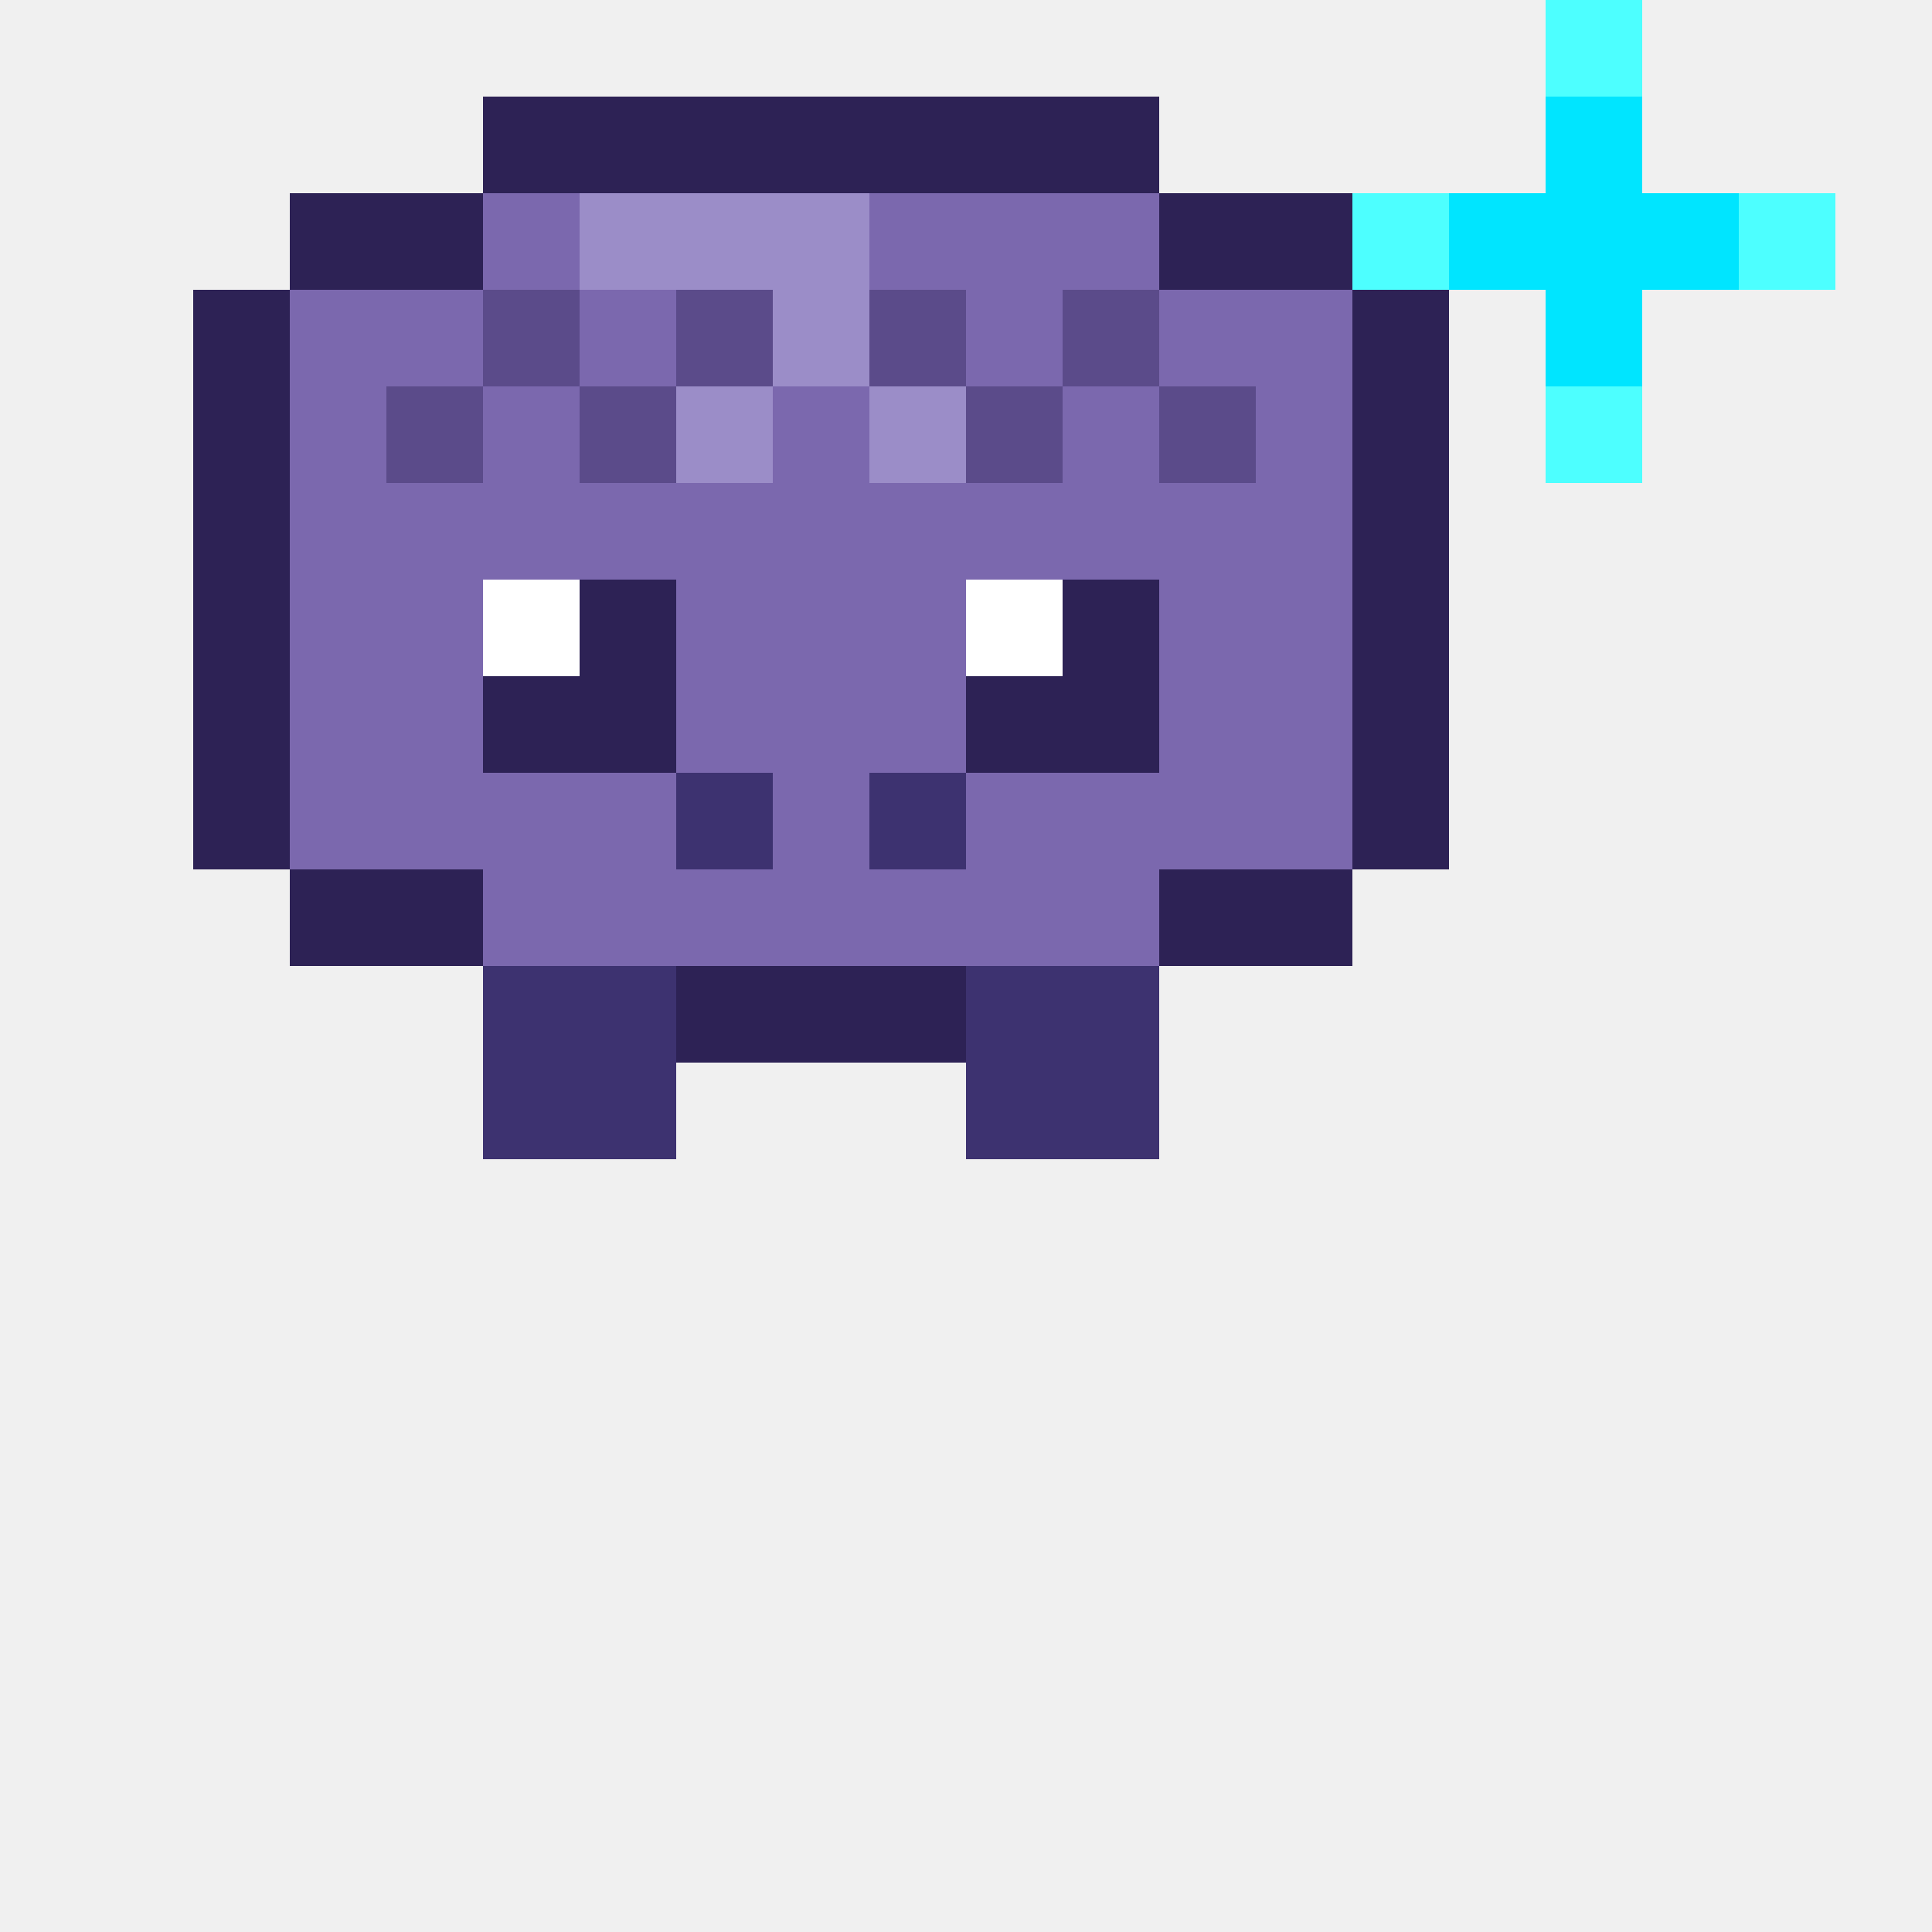
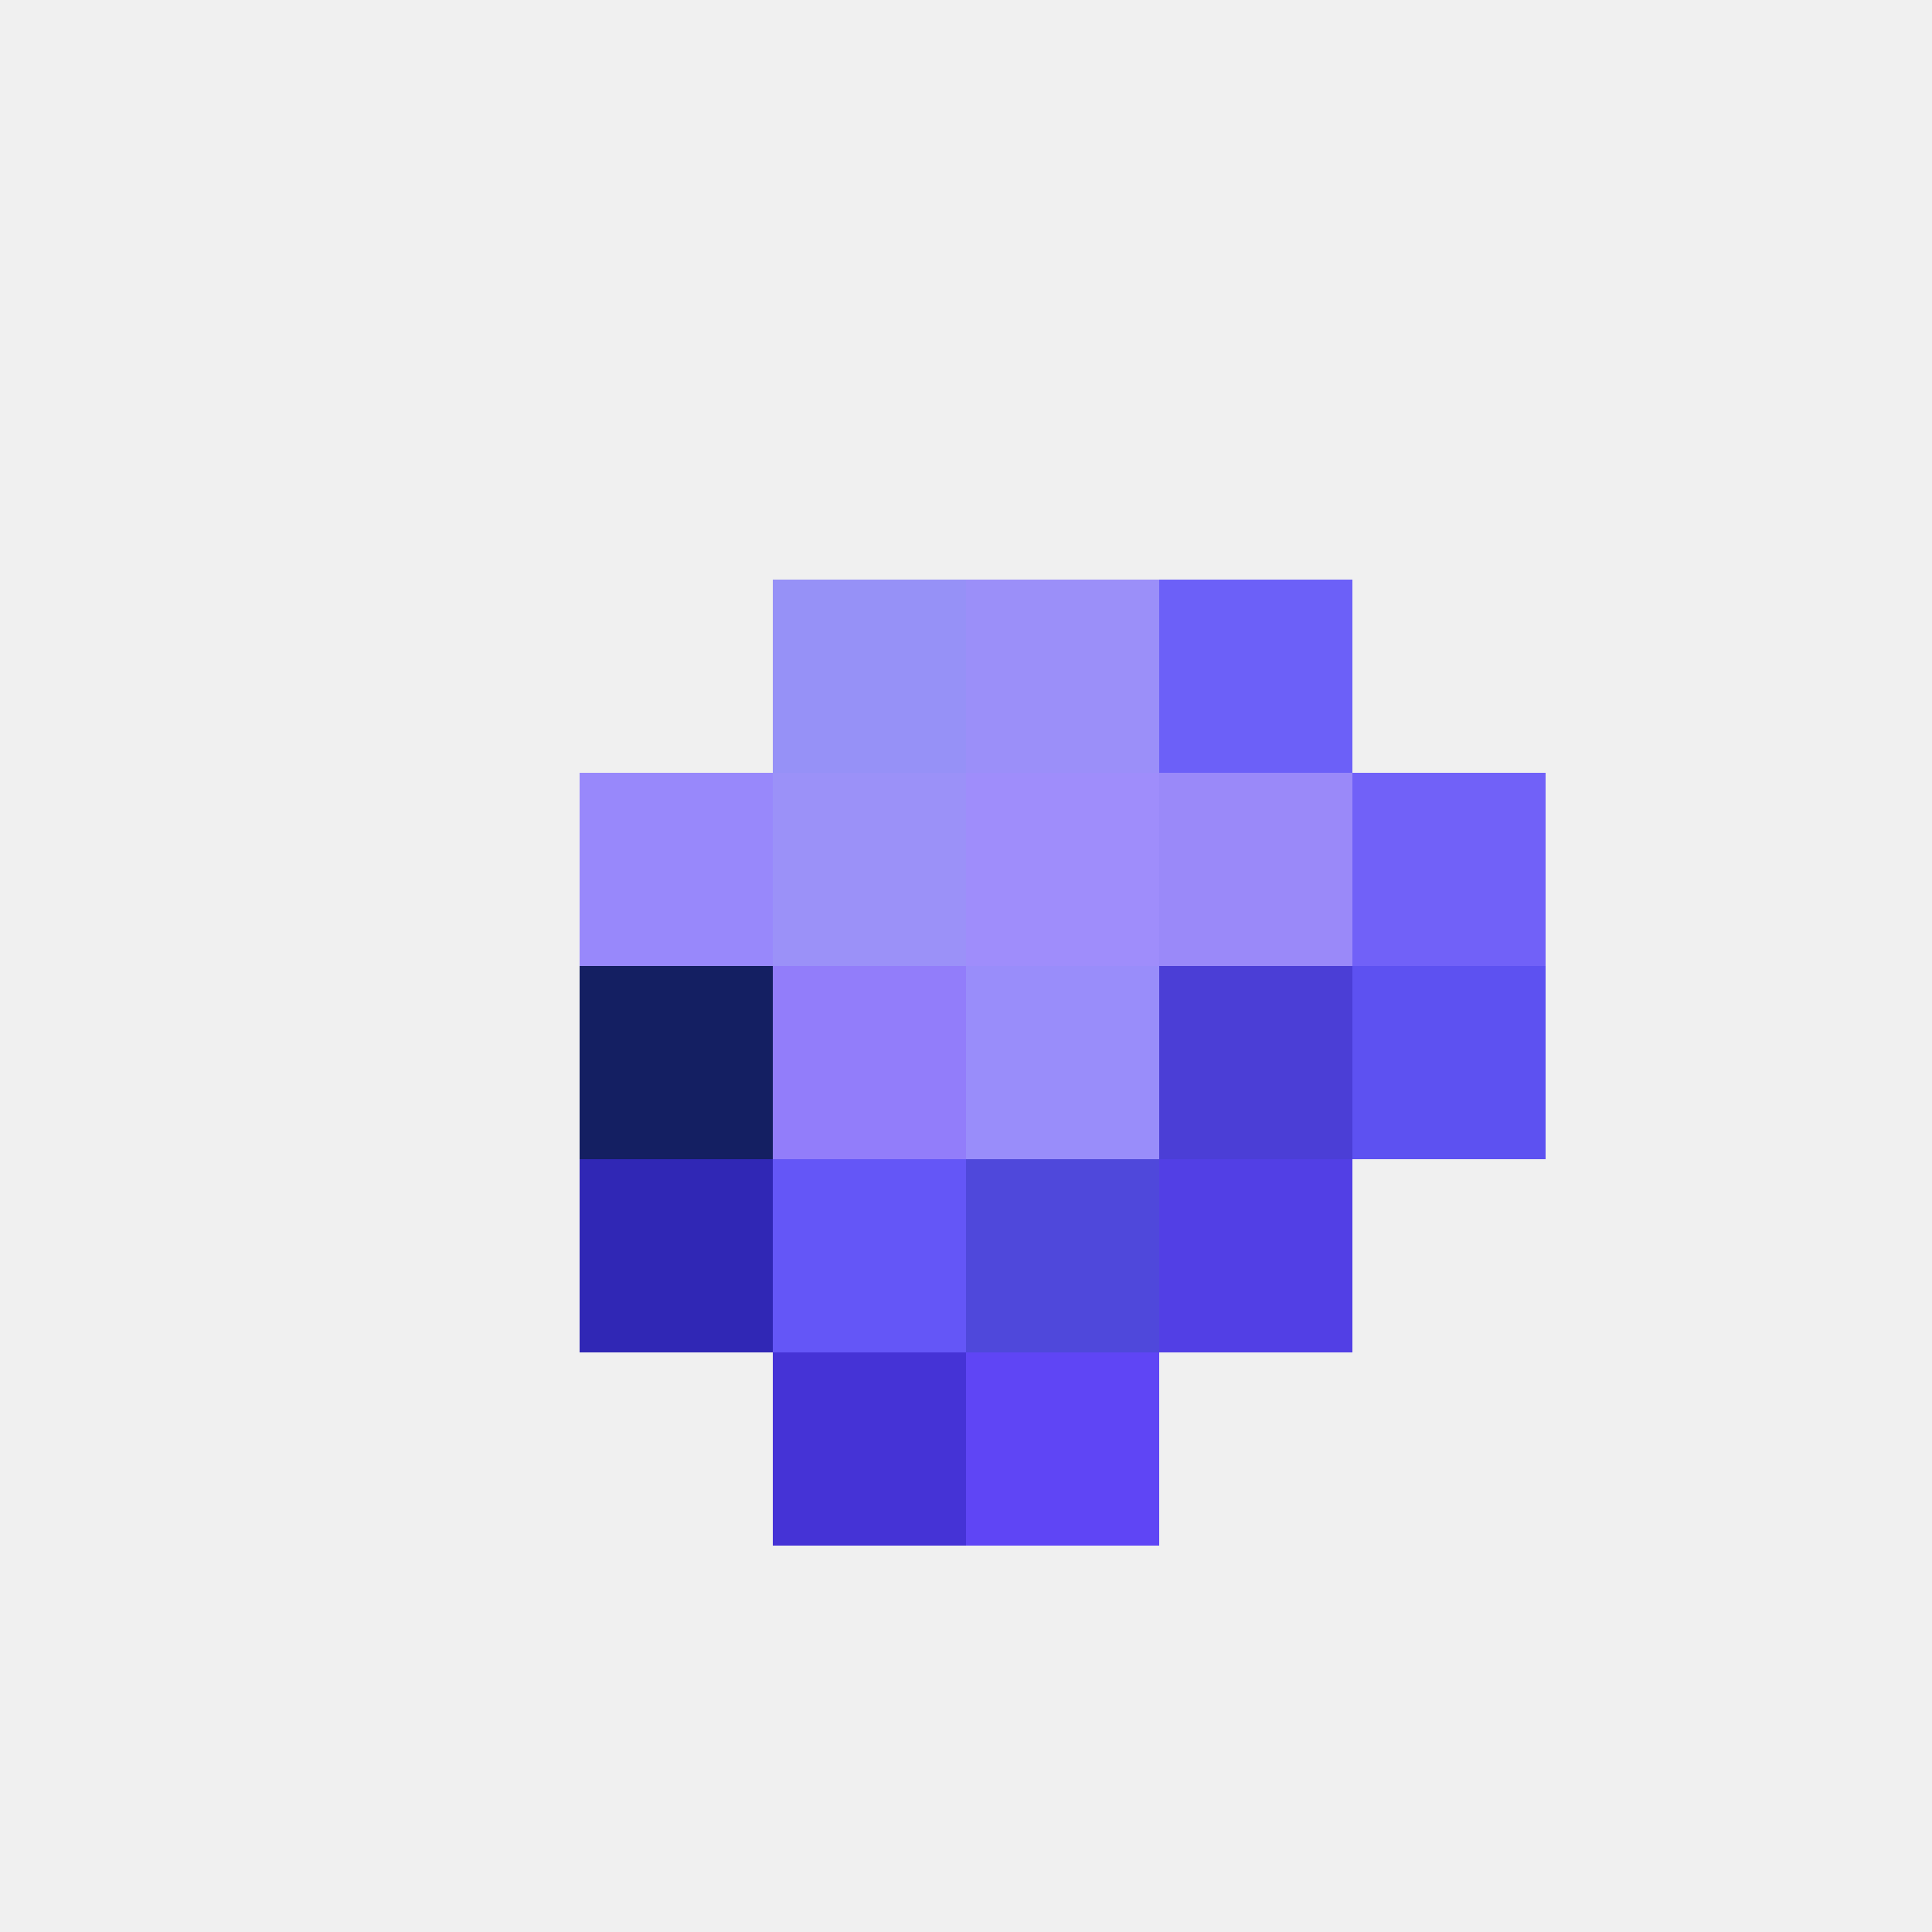
<svg xmlns="http://www.w3.org/2000/svg" viewBox="0 0 20 20" width="20" height="20">
-   <g fill="#2D2255">
-     <rect x="5" y="1" width="7" height="1" />
-     <rect x="3" y="2" width="2" height="1" />
-     <rect x="12" y="2" width="2" height="1" />
-     <rect x="2" y="3" width="1" height="6" />
-     <rect x="14" y="3" width="1" height="6" />
-     <rect x="3" y="9" width="2" height="1" />
-     <rect x="12" y="9" width="2" height="1" />
-     <rect x="5" y="10" width="7" height="1" />
+   <g fill="rgb(150,145,247)">
+     <rect x="8.0" y="6.0" width="2.0" height="2.0" />
  </g>
-   <g fill="#7B68AE">
-     <rect x="5" y="2" width="7" height="1" />
-     <rect x="3" y="3" width="11" height="6" />
-     <rect x="5" y="9" width="7" height="1" />
+   <g fill="rgb(155,143,249)">
+     <rect x="10.0" y="6.0" width="2.0" height="2.0" />
  </g>
-   <g fill="#5B4B8A">
-     <rect x="5" y="3" width="1" height="1" />
-     <rect x="7" y="3" width="1" height="1" />
-     <rect x="9" y="3" width="1" height="1" />
-     <rect x="11" y="3" width="1" height="1" />
-     <rect x="4" y="4" width="1" height="1" />
-     <rect x="6" y="4" width="1" height="1" />
-     <rect x="10" y="4" width="1" height="1" />
-     <rect x="12" y="4" width="1" height="1" />
+   <g fill="rgb(108,96,248)">
+     <rect x="12.0" y="6.0" width="2.0" height="2.0" />
  </g>
-   <g fill="#9B8DC8">
-     <rect x="6" y="2" width="3" height="1" />
-     <rect x="8" y="3" width="1" height="1" />
-     <rect x="7" y="4" width="1" height="1" />
-     <rect x="9" y="4" width="1" height="1" />
+   <g fill="rgb(152,136,251)">
+     <rect x="6.0" y="8.0" width="2.0" height="2.0" />
  </g>
-   <g fill="#2D2255">
-     <rect x="5" y="6" width="2" height="2" />
-     <rect x="10" y="6" width="2" height="2" />
+   <g fill="rgb(155,145,248)">
+     <rect x="8.0" y="8.0" width="2.0" height="2.0" />
  </g>
-   <g fill="#FFFFFF">
-     <rect x="5" y="6" width="1" height="1" />
-     <rect x="10" y="6" width="1" height="1" />
+   <g fill="rgb(159,141,251)">
+     <rect x="10.0" y="8.0" width="2.0" height="2.0" />
  </g>
-   <g fill="#3D3270">
-     <rect x="7" y="8" width="1" height="1" />
-     <rect x="9" y="8" width="1" height="1" />
+   <g fill="rgb(154,137,249)">
+     <rect x="12.0" y="8.0" width="2.0" height="2.0" />
  </g>
-   <g fill="#00E5FF">
-     <rect x="16" y="1" width="1" height="1" />
-     <rect x="15" y="2" width="1" height="1" />
-     <rect x="16" y="2" width="1" height="1" />
-     <rect x="17" y="2" width="1" height="1" />
-     <rect x="16" y="3" width="1" height="1" />
+   <g fill="rgb(113,97,248)">
+     <rect x="14.0" y="8.0" width="2.0" height="2.0" />
  </g>
-   <g fill="#4DFFFF">
-     <rect x="16" y="0" width="1" height="1" />
-     <rect x="14" y="2" width="1" height="1" />
-     <rect x="18" y="2" width="1" height="1" />
-     <rect x="16" y="4" width="1" height="1" />
+   <g fill="rgb(20,31,98)">
+     <rect x="6.0" y="10.0" width="2.0" height="2.0" />
  </g>
-   <g fill="#3D3270">
-     <rect x="5" y="10" width="2" height="2" />
-     <rect x="10" y="10" width="2" height="2" />
+   <g fill="rgb(146,125,250)">
+     <rect x="8.0" y="10.0" width="2.0" height="2.0" />
+   </g>
+   <g fill="rgb(153,141,250)">
+     <rect x="10.0" y="10.0" width="2.0" height="2.0" />
+   </g>
+   <g fill="rgb(75,62,214)">
+     <rect x="12.0" y="10.0" width="2.0" height="2.0" />
+   </g>
+   <g fill="rgb(93,81,241)">
+     <rect x="14.0" y="10.0" width="2.0" height="2.0" />
+   </g>
+   <g fill="rgb(48,39,181)">
+     <rect x="6.0" y="12.0" width="2.0" height="2.0" />
+   </g>
+   <g fill="rgb(100,86,247)">
+     <rect x="8.0" y="12.0" width="2.0" height="2.0" />
+   </g>
+   <g fill="rgb(79,72,219)">
+     <rect x="10.0" y="12.0" width="2.0" height="2.0" />
+   </g>
+   <g fill="rgb(82,63,229)">
+     <rect x="12.0" y="12.0" width="2.0" height="2.0" />
+   </g>
+   <g fill="rgb(69,51,214)">
+     <rect x="8.0" y="14.0" width="2.0" height="2.0" />
+   </g>
+   <g fill="rgb(95,69,245)">
+     <rect x="10.0" y="14.0" width="2.0" height="2.0" />
  </g>
</svg>
